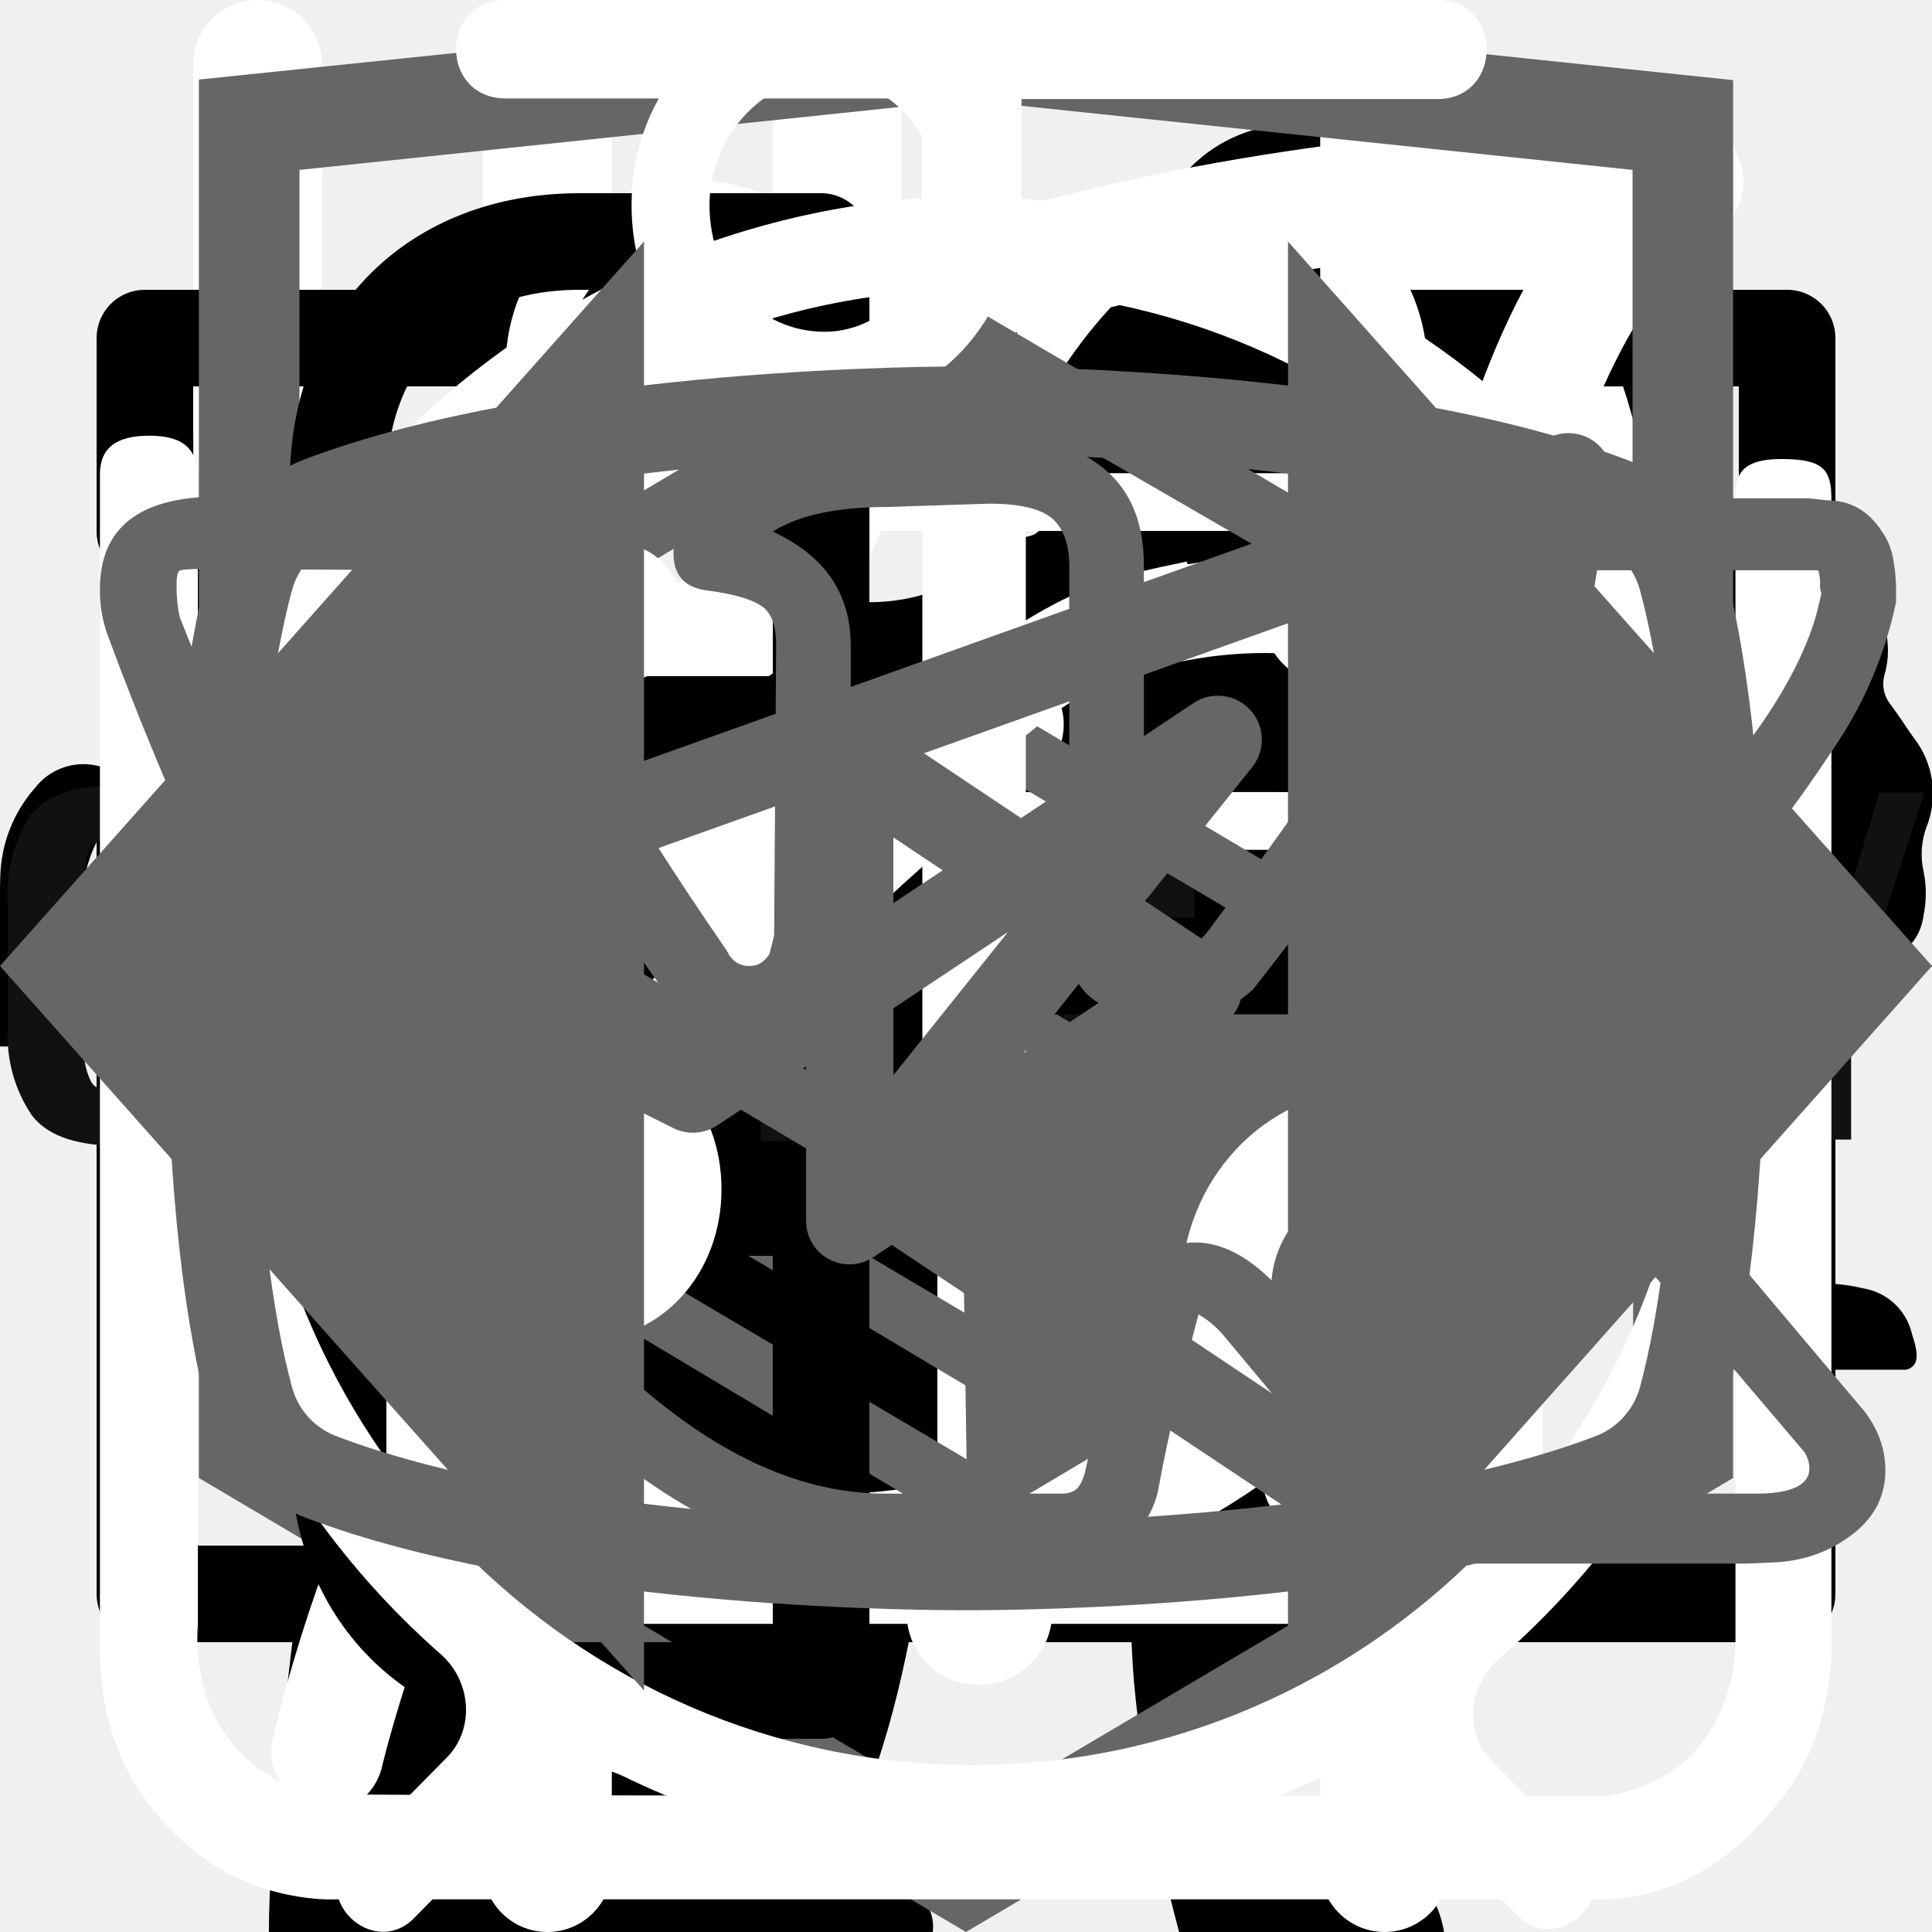
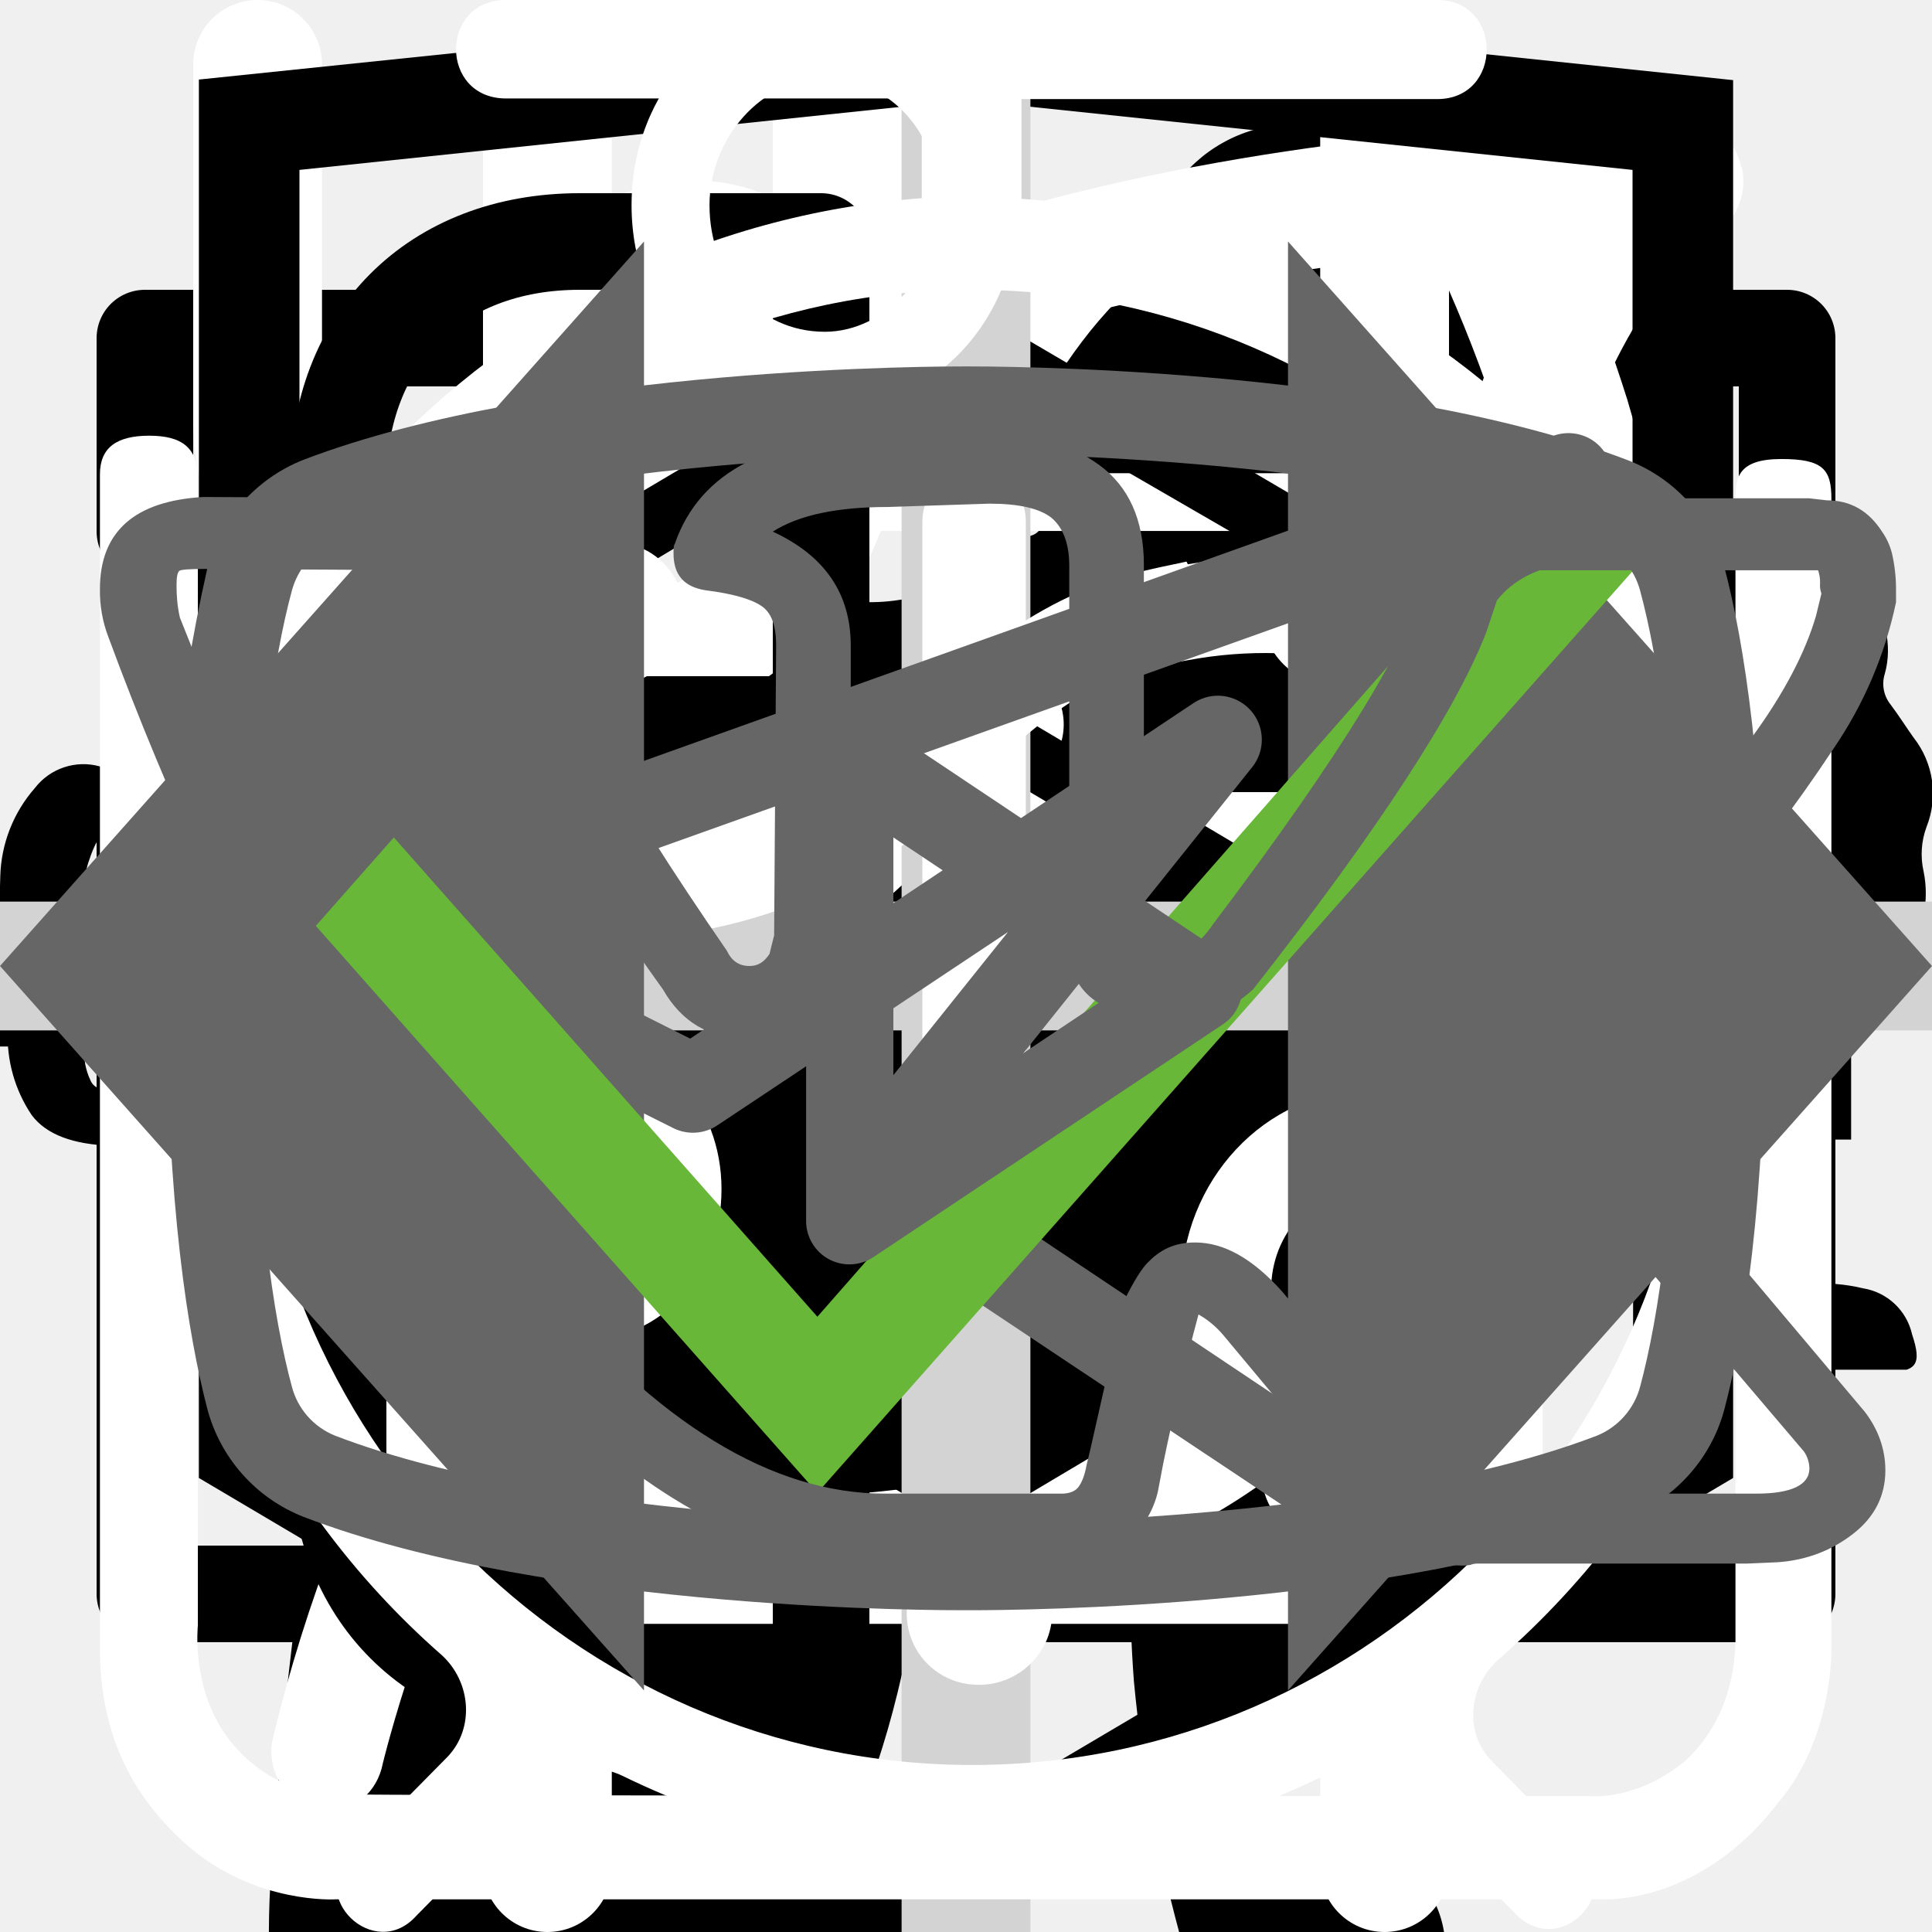
<svg xmlns="http://www.w3.org/2000/svg">
  <style>:root svg:not(:target){display:none}</style>
  <svg viewBox="0 0 24 12" fill="none" id="arrow">
    <path stroke="#000" stroke-width="2" d="M0 6h18" />
    <path d="m24 6-6.75 5.2v-10.4l6.75 5.2Z" fill="#000" />
  </svg>
  <svg viewBox="0 0 268 112" fill="none" id="cat-pro">
    <g clip-path="url(#cat-pro_0)">
      <path d="M246.24 11.51a30.4 30.4 0 0 1 9-9.2c2-1.4 3.2-1.4 4.4 1.2 1.6 3.8 3 7.8 1.8 12a4.59 4.59 0 0 0 .8 4.2c1.2 1.6 2.2 3.2 3.2 4.6a12.54 12.54 0 0 1 1.8 12.4 10.86 10.86 0 0 0-.4 6.2c.4 1.98.4 4.02 0 6a7.5 7.5 0 0 1-5.4 6.4 10.42 10.42 0 0 0-6.4 4 2.09 2.09 0 0 1-1.8 1c-2.4.4-8.4-5-8.4-7.4v-1.2c.2-7.2-.2-7.8-6.8-10.8a8.78 8.78 0 0 1-3.6-2.4c-1.2-1.6-2.8-1.4-4.6-.8-1.8.6-2.8 1.8-2.6 3.8.6 4.85.8 9.73.6 14.6.01.56.15 1.1.4 1.6 6.2 9 8.6 19.6 11.6 29.8 2.4 7.8 6.8 12 14.8 12.6 1.28.1 2.55.3 3.8.6a8.32 8.32 0 0 1 6.8 6.4c1.4 4.2.6 5.2-3.6 5.2h-13a6.48 6.48 0 0 1-4.6-1.6 23.39 23.39 0 0 0-6.8-4 14.53 14.53 0 0 1-6.8-5.2 57.17 57.17 0 0 0-8-9c-5.6-5.8-11.6-11.4-16.8-17.4a22.77 22.77 0 0 1-6.4-15.2c0-1.8-.4-2.6-2.4-1.8-.6.38-1.3.6-2 .6-5.6 0-8.4 3.4-10.4 8.4-1.8 4.2-4.2 8.2-6.4 12.4a20.8 20.8 0 0 0-2 8.4c0 4.8 1.2 6.4 5.6 8 2.8 1 5.4 2 6.8 4.8 1.6 3.2 1.2 4-2.2 4.2h-13.6a3.76 3.76 0 0 1-3.8-2.2l-3.6-6a12.1 12.1 0 0 1-1.4-10.8c.86-3.47.93-7.1.2-10.6a16.84 16.84 0 0 1 3.4-14c1.2-1.4 1.2-2-.8-2.4a100.13 100.13 0 0 1-23.74-8.25.2.2 0 0 1-.06-.15c-6.4-2.4-7.6-2-9.4 4.6-1.6 5.6-3.2 11.2-4.4 17-1.4 6.4.2 12.4 2.2 18.4.8 2.4 3.2 2.2 5 2.8 4 1.2 7.4 2.8 9 7 1.4 3.2 1.2 3.6-2.2 3.6-3.4 0-6.8-.2-10.4 0-3.04.06-6-.93-8.4-2.8-9.6-6.4-12.4-16.2-13.2-26.8-.4-6.6-4-11.8-8.2-16.8-.8-1-1.6-1.4-2.8-.6a88.62 88.62 0 0 1-13.4 6 53.42 53.42 0 0 0-24.4 17.6 21.26 21.26 0 0 0-4.4 10.2c-.6 3.6.4 5.2 4 6.2s5.4 3 5.8 6.8c.2 1.6-.4 2.4-2 2.4h-16.2a3.3 3.3 0 0 1-2.6-1.6c-2.52-3.1-3.86-7-3.8-11-.1-6.9.5-13.8 1.8-20.6a12.6 12.6 0 0 1 6.8-9.6c11.8-5.6 18-16.2 23.6-27.2 1.2-2.2.2-2.6-1.8-2.4-5.6.78-10.9 2.98-15.4 6.4-5.9 4.3-11.45 9.05-16.6 14.2a33.34 33.34 0 0 1-20.6 9.8c-14.6.8-21.4-7.4-20.8-20.6.13-4.5 1.83-8.81 4.8-12.2a8.5 8.5 0 0 1 9-3c3 .8 3.8 2.4 2.6 5.4-.6 1.2-1.4 2.2-2 3.4a15 15 0 0 0-2 4c-2.2 6 .8 10.2 7 10.8 6.6.6 12-2.2 17-6.2a89.88 89.88 0 0 0 16-16.6 41.58 41.58 0 0 1 28.8-16.2c4.6-.6 8.6-2.6 13-3.8a83.01 83.01 0 0 1 25.4-3.6 26 26 0 0 0 11.6-2.2c9.8-4 20-4 30.2-2 8 1.6 16 3.6 23.8 5.6 4.64.87 9.41.73 14-.4a135.6 135.6 0 0 1 26.8-4c5.92-.28 11.83.88 17.2 3.4 4 1.8 4 1.8 3 5.6Z" fill="#000" />
    </g>
    <defs>
      <clipPath id="cat-pro_0">
        <path fill="#fff" d="M0 0h268v112h-268z" />
      </clipPath>
    </defs>
  </svg>
  <svg viewBox="0 0 140 194" fill="none" id="cat-slim">
    <g clip-path="url(#cat-slim_0)">
      <path d="M109.68 0h-.76a7 7 0 0 0-2.92 3.18c-1.13 2.16-2 4.45-2.58 6.82a3.26 3.26 0 0 1-2.96 2.68 14.68 14.68 0 0 0-10.46 7.56 54.62 54.62 0 0 0-3.7 8c-2.84 7.36-5.02 14.96-7.7 22.38-1.26 3.38-1.32 3.38-5.12 3.38-4.54 0-4.22-.7-4.28 4.3 0 1.58.48 2.38 2.16 2.3.52 0 1.3-.26 1.5.42.2.68-.48.98-.88 1.38a18 18 0 0 1-8.66 4.88c-3.8 1.02-7.68 1.82-11.38 3.06-9.5 3.18-18.28 7.62-25.12 15.14a56 56 0 0 0-9.48 15.68c-7.34 17.28-10.9 35.48-13.66 53.86a375.77 375.77 0 0 0-2.92 26c-.36 4.28-.76 8.62-.76 12.98h66.66a4.36 4.36 0 0 0-.46-2.56 10 10 0 0 0-7.66-6.14c-1.4-.32-1.56-.74-.7-1.84a20.7 20.7 0 0 0 3.18-6.2c3.26-9.62 4.52-19.66 6.1-29.6a60 60 0 0 1 6.88-21.66 43.2 43.2 0 0 1 11.18-12.74c1.66-1.26 1.72-1.26 2 .88.2 1.42.24 2.88.34 4.32.6 9.45.48 18.93-.36 28.36-.76 7.31-.86 14.67-.3 22 .8 8.5 2.31 16.93 4.54 25.18h26.6a10.82 10.82 0 0 0-8.48-8.88 18 18 0 0 0-7.52.4c-1.2.28-1.7 0-1.8-1.3a112.7 112.7 0 0 1 2-31.64c2.67-12 4.71-24.14 6.12-36.36a35.5 35.5 0 0 1 4.56-14c2.38-4.24 4.46-8.64 6.8-12.9a11.75 11.75 0 0 0 .84-10.38c-.54-1.42-1.06-2.86-1.72-4.22-2-3.9-4-7.76-5.84-11.7-.98-2-.76-2.24 1.42-2.3 3.26 0 3.26 0 3.32-3.28v-1.32c0-1.38-.52-2.14-2-2h-3.04c-1.38 0-1.78-.58-1.44-2a12.48 12.48 0 0 1 10.26-8.86 44 44 0 0 1 13.24.86 2 2 0 0 0 2.5-1.28c.8-2 1.68-4 2.58-6a2 2 0 0 0-.2-2.28c-6.4-8.12-13.34-15.7-22.8-20.56a2.98 2.98 0 0 1-1.76-2.24 39.16 39.16 0 0 0-2.54-8.32 7 7 0 0 0-2.82-3.44Z" fill="#000" />
    </g>
    <defs>
      <clipPath id="cat-slim_0">
        <path fill="#fff" d="M0 0h140v194h-140z" />
      </clipPath>
    </defs>
  </svg>
-   <svg viewBox="0 0 26 30" fill="none" id="eat">
+   <svg viewBox="0 0 20 20" fill="none" id="email">
+     <path d="M1.5 8.5v8h17v-8m-17-5h17v2l-8.5 6-8.5-6v-2Z" stroke="currentColor" stroke-linecap="round" stroke-linejoin="round" />
+   </svg>
+   <svg viewBox="0 0 26 30" fill="none" id="food">
    <path fill-rule="evenodd" clip-rule="evenodd" d="M19.12.08a1 1 0 0 1 1.09.21c.9.91 2.1 2.88 3.06 5.92a42.6 42.6 0 0 1 1.73 12.79 1 1 0 0 1-1 1h-3.5v9a1 1 0 1 1-2 0v-28a1 1 0 0 1 .62-.92Zm1.38 17.92h2.5a39.62 39.62 0 0 0-1.64-11.19 22.4 22.4 0 0 0-.86-2.3v13.49Zm-14-18a1 1 0 0 1 1 1v28a1 1 0 1 1-2 0v-28a1 1 0 0 1 1-1Z" fill="#fff" />
    <path fill-rule="evenodd" clip-rule="evenodd" d="M2 0a1 1 0 0 1 1 1v5.5c0 .56.2 1.32.7 1.92.48.56 1.31 1.08 2.8 1.08a1 1 0 1 1 0 2 5.41 5.41 0 0 1-4.33-1.8 5.07 5.07 0 0 1-1.17-3.2v-5.5a1 1 0 0 1 1-1Z" fill="#fff" />
    <path fill-rule="evenodd" clip-rule="evenodd" d="M11 0a1 1 0 0 0-1 1v5.5c0 .56-.2 1.32-.7 1.92-.48.56-1.31 1.08-2.8 1.08a1 1 0 0 0 0 2 5.4 5.4 0 0 0 4.33-1.8 5.07 5.07 0 0 0 1.17-3.2v-5.5a1 1 0 0 0-1-1Z" fill="#fff" />
  </svg>
-   <svg viewBox="0 0 20 20" fill="none" id="email">
-     <path d="M1.5 8.5v8h17v-8m-17-5h17v2l-8.5 6-8.5-6v-2Z" stroke="#000" stroke-linecap="round" stroke-linejoin="round" />
-   </svg>
  <svg viewBox="0 0 129 24" fill="none" id="footer-logo">
-     <g clip-path="url(#footer-logo_0)" fill="#111">
+     <g clip-path="url(#footer-logo_0)" fill="currentColor">
      <path d="M2.12 21.96a9.43 9.43 0 0 1-1.6-5.72v-8.48a9.56 9.56 0 0 1 1.5-5.82c1.1-1.33 2.8-1.94 5.31-1.94 2.5 0 4.1.61 5.1 1.74a7.43 7.43 0 0 1 1.51 5v2.04h-4.9v-2.35a5.4 5.4 0 0 0-.3-2.04 1.42 1.42 0 0 0-1.4-.82c-.71 0-1.21.2-1.41.72a6.72 6.72 0 0 0-.3 2.25v10.92a4.3 4.3 0 0 0 .4 2.15c.2.5.7.71 1.4.71s1.1-.2 1.3-.71c.23-.7.33-1.42.3-2.15v-2.45h4.91v2.05a7.92 7.92 0 0 1-1.5 5.1c-1 1.23-2.7 1.84-5.1 1.84-2.41-.1-4.22-.71-5.22-2.04Zm17.73-21.66h5.7l4.21 23.3h-4.6l-.8-4.91h-3.31l-.8 4.9h-4.7l4.3-23.28Zm4.1 15.33-1.2-9.1-1.2 9.1h2.4Zm9.32-11.44h-3.4v-3.88h11.9v3.77h-3.4v19.51h-5.1v-19.4Zm17.63-3.89h8.8v2.46h-5.7v7.66h4.6v2.35h-4.6v8.57h5.7v2.35h-8.9v-23.38h.1Zm11.4 0h2.21l6.51 15.43v-15.42h2.6v23.28h-2l-6.6-15.93v15.93h-2.71v-23.28Zm14.33 0h8.81v2.46h-5.7v7.66h4.6v2.35h-4.6v8.57h5.7v2.35h-8.81v-23.38Zm11.41 0h4.61a7.9 7.9 0 0 1 5.1 1.44c1.1.92 1.6 2.55 1.6 4.7 0 2.96-.9 4.8-2.8 5.4l3.21 11.65h-3.1l-3-10.93h-2.51v10.93h-3.2v-23.18h.1Zm4.41 10.01c1.03.1 2.06-.2 2.9-.81.6-.51.9-1.53.9-3.07a6.72 6.72 0 0 0-.3-2.24 2.58 2.58 0 0 0-1.1-1.23 4.49 4.49 0 0 0-2.2-.4h-1.4v7.65h1.2v.1Zm10.91 11.55a10.49 10.49 0 0 1-1.4-5.93v-7.76a17 17 0 0 1 .5-4.4c.34-1.06 1-2 1.9-2.65 1.12-.67 2.41-1 3.71-.92 2.1 0 3.6.51 4.5 1.64a7.93 7.93 0 0 1 1.41 5.1v.82h-3v-.71c0-.86-.07-1.71-.2-2.56a2.05 2.05 0 0 0-.8-1.32 3.05 3.05 0 0 0-1.9-.51 2.96 2.96 0 0 0-2.01.6 2.3 2.3 0 0 0-.8 1.64c-.13.92-.2 1.84-.2 2.76v8.68a9.45 9.45 0 0 0 .6 3.88c.4.82 1.2 1.12 2.4 1.12a2.38 2.38 0 0 0 2.4-1.22c.53-1.3.77-2.69.7-4.09v-1.63h-2.9v-2.35h5.81v11.54h-2l-.3-2.65a4.08 4.08 0 0 1-4.11 2.96 4.93 4.93 0 0 1-4.3-2.04Zm17.13-6.44-4.9-15.01h3l3.5 11.23 3.4-11.23h3.01l-4.9 15.01v8.17h-3.01v-8.17h-.1Z" />
    </g>
    <defs>
      <clipPath id="footer-logo_0">
        <path fill="#fff" transform="translate(.5)" d="M0 0h128v24h-128z" />
      </clipPath>
    </defs>
  </svg>
  <svg viewBox="0 0 78 81" fill="none" id="gift">
    <path d="M64.02 35.63h-49.99a3.18 3.18 0 0 1-3.18-3.16v-9.47a3.18 3.18 0 0 1 3.18-3.16h49.98a3.17 3.17 0 0 1 3.19 3.16v9.47a3.17 3.17 0 0 1-3.18 3.16Zm-49.99-13.37c-.4 0-.74.34-.74.74v9.47c0 .4.33.74.74.74h49.98c.41 0 .75-.33.75-.74v-9.47c0-.4-.34-.74-.75-.74h-49.98Z" fill="#fff" />
    <path d="M57.04 68.08h-36.04a6.11 6.11 0 0 1-6.13-6.09v-27.57c0-.67.55-1.21 1.22-1.21.68 0 1.22.54 1.22 1.21v27.57a3.68 3.68 0 0 0 3.69 3.67h36.04a3.68 3.68 0 0 0 3.7-3.67v-27.57a1.22 1.22 0 0 1 2.44 0v27.57a6.11 6.11 0 0 1-6.14 6.1Z" fill="#fff" />
    <path d="M39.02 68.08c-.67 0-1.22-.54-1.22-1.2v-32.46c0-.67.55-1.21 1.22-1.21.68 0 1.22.54 1.22 1.21v32.45c0 .67-.54 1.21-1.22 1.21Zm-15.21-45.82a7.81 7.81 0 0 1-3.17-10.6 7.9 7.9 0 0 1 10.66-3.16c5.82 3.13 8.96 11.86 9.09 12.23l-2.3.8c-.03-.08-2.96-8.22-7.95-10.9a5.45 5.45 0 0 0-7.36 2.17 5.4 5.4 0 0 0 2.2 7.33l-1.17 2.13Z" fill="#fff" />
    <path d="m54.23 22.26-1.16-2.14a5.38 5.38 0 0 0-1.03-9.92 5.42 5.42 0 0 0-4.14.43c-4.98 2.68-7.91 10.82-7.94 10.9l-2.3-.8c.13-.37 3.27-9.1 9.08-12.23a7.86 7.86 0 0 1 11.29 9.1c-.6 2-1.95 3.66-3.8 4.66Zm7.72 29.6h-45.86c-.67 0-1.22-.55-1.22-1.21 0-.67.55-1.22 1.22-1.22h45.86a1.21 1.21 0 1 1 0 2.42Z" fill="#fff" />
  </svg>
  <svg viewBox="0 0 30 32" fill="none" id="leaf">
    <g clip-path="url(#leaf_0)">
      <path d="M27.84 2.77a.95.95 0 0 0-.9-.77h-.01c-4.94.03-16.95.92-21.8 8.38-2.51 3.88-2.73 8.91-.64 14.96l.07.13a25.93 25.93 0 0 0-1.04 3.32 1 1 0 0 0 .72 1.19l.2.02c.43 0 .81-.32.9-.79.03-.1 2.42-10.37 10.86-16.38.43-.3.55-.93.26-1.38a.9.9 0 0 0-1.3-.28c-4.79 3.4-7.74 8-9.47 11.65-1.24-4.57-.92-8.37.99-11.3 3.74-5.76 12.62-7.15 17.98-7.45-1.16 1.8-2.41 5.1-2.41 10.93 0 3.12-.83 5.52-2.47 7.14-2.62 2.6-6.88 2.83-10 2.58-.51-.04-.96.38-1 .93-.04.55.35 1.03.86 1.07.63.05 1.3.08 1.98.08 3.18 0 6.87-.66 9.43-3.2 2.04-2 3.07-4.9 3.07-8.6 0-9.1 3.22-11.1 3.23-11.1.4-.21.6-.68.5-1.13Z" fill="#fff" />
    </g>
    <defs>
      <clipPath id="leaf_0">
        <path fill="#fff" d="M0 0h30v32h-30z" />
      </clipPath>
    </defs>
  </svg>
  <svg viewBox="0 0 27 34" fill="none" id="logo-academy">
    <g clip-path="url(#logo-academy_0)">
-       <path d="m13.64.02-.14-.02-13.5 1.4v24.61l13.5 7.99 13.5-7.99v-24.6l-13.36-1.4Zm11.6 25-11.74 6.94-11.73-6.94v-10.1l11.68 6.93.02 1.25-8.02-4.75v1.23l8.04 4.8.02 1.3-8.05-4.76v1.22l8.04 4.81 8.12-4.83v-5.21l3.62-2.15v10.26Zm0-11.57-3.23 1.88-1.48.88-7.06-4.19-.01 1.23 6.04 3.57-.06.03-.13.07-.86.5-4.98-2.95-.01 1.22 3.93 2.33-.93.61-.02.01-2.97-1.74-.01 1.23 1.94 1.13-1.98 1.19-11.62-6.87 11.63-6.96 11.8 6.83Zm0-1.22-11.8-6.92-11.67 6.91v-9.23l11.73-1.23 11.73 1.23v9.24Z" fill="#666" />
+       <path d="m13.64.02-.14-.02-13.5 1.4v24.61l13.5 7.99 13.5-7.99v-24.6l-13.36-1.4Zm11.6 25-11.74 6.94-11.73-6.94v-10.1l11.68 6.93.02 1.25-8.02-4.75v1.23l8.04 4.8.02 1.3-8.05-4.76v1.22l8.04 4.81 8.12-4.83v-5.21l3.62-2.15v10.26Zm0-11.57-3.23 1.88-1.48.88-7.06-4.19-.01 1.23 6.04 3.57-.06.03-.13.07-.86.5-4.98-2.95-.01 1.22 3.93 2.33-.93.61-.02.01-2.97-1.74-.01 1.23 1.94 1.13-1.98 1.19-11.62-6.87 11.63-6.96 11.8 6.83Zm0-1.22-11.8-6.92-11.67 6.91v-9.23l11.73-1.23 11.73 1.23v9.24Z" fill="currentColor" />
    </g>
    <defs>
      <clipPath id="logo-academy_0">
        <path fill="#fff" d="M0 0h27v34h-27z" />
      </clipPath>
    </defs>
  </svg>
  <svg viewBox="0 0 20 20" fill="none" id="phone">
-     <path d="M10 10h8.5m0 0-2.5-2.5m2.5 2.5-2.5 2.5m-7.5-10v5h-3v5h3v5h-2.5c-1.5 0-2.5-1-2.5-2.5v-10c0-1.5 1-2.5 2.5-2.5h2.5Z" stroke="#000" stroke-linecap="round" stroke-linejoin="round" />
+     <path d="M10 10h8.5m0 0-2.5-2.5m2.5 2.5-2.5 2.5m-7.5-10v5h-3v5h3v5h-2.5c-1.5 0-2.5-1-2.5-2.5v-10c0-1.5 1-2.5 2.5-2.5h2.5Z" stroke="currentColor" stroke-linecap="round" stroke-linejoin="round" />
+   </svg>
+   <svg viewBox="0 0 30 30" fill="none" id="plus">
+     <path stroke="#D3D3D3" stroke-width="2" d="M15 0v30m15-15h-30" />
  </svg>
  <svg viewBox="0 0 27 29" fill="none" id="powder">
    <path d="M11.38 0c-1.64 0-2.9 1.36-2.9 3.08s1.26 3.08 2.9 3.08c1.63 0 2.9-1.36 2.9-3.08s-1.27-3.08-2.9-3.08Zm0 1.18c1 0 1.72.84 1.72 1.9 0 1-.8 1.9-1.72 1.9-1 0-1.73-.84-1.73-1.9 0-1 .78-1.9 1.72-1.9Zm-10.88 23.56c0 1.18.4 2.18 1.36 3 1 .84 2.17.77 2.17.77h19.04c.77 0 1.8-.38 2.62-1.45.85-1 .8-2.36.8-2.36v-17.21c0-.44-.12-.6-.75-.6-.64 0-.69.27-.69.59v17.22c-.02.3-.07 1.08-.74 1.72-.74.62-1.45.54-1.45.54s-18.13 0-19.03-.03a2.14 2.14 0 0 1-1.45-.9c-.51-.73-.41-1.63-.41-1.63v-17.22c0-.46-.24-.64-.73-.64s-.74.18-.74.58v17.62Zm16.31-16.31c-1.08.23-2.17.38-4.26 2.35-2.08 2-3.62 1.9-5.16 1.82-1.54-.1-3.17-1.54-3.45-1.9-.33-.36-.9-.12-1.08.11-.16.24-.16.64.1 1 1.27 1.18 2.45 2.08 4.72 2.26a7.5 7.5 0 0 0 5.89-2.26c1.45-1.45 2.17-1.72 3.26-1.9a6.3 6.3 0 0 1 5.08 1.26c1 1.1 1.26.78 1.54.48.54-.72-.23-1.27-1.1-1.9a7.24 7.24 0 0 0-5.52-1.28l-.02-.04Zm-9.06 7.16c-1.18 0-2.08 1-2.08 2.26 0 1.27.9 2.27 2.08 2.27 1.18 0 2.08-1 2.08-2.27s-.9-2.26-2.08-2.26Zm11.78.78c-1.54 0-2.8 1.36-2.8 2.99 0 1.63 1.26 2.99 2.8 2.99 1.54 0 2.81-1.36 2.81-3 0-1.62-1.27-2.98-2.8-2.98Zm0 1.45c.8 0 1.45.7 1.45 1.54a1.5 1.5 0 0 1-1.45 1.54c-.8 0-1.45-.7-1.45-1.54 0-.86.65-1.54 1.45-1.54Z" fill="#fff" />
  </svg>
  <svg viewBox="0 0 27 31" fill="none" id="scales">
    <path d="M6.12 0c-1.07 0-1.07 1.58 0 1.58h6.67v1.6a13.21 13.21 0 0 0-12.23 13.3c0 4.02 1.75 7.64 4.52 10.07.48.43.54 1.18.1 1.64l-1.53 1.55c-.75.69.36 1.75 1.03 1l2-2.03c.36-.34.88-.43 1.32-.21a12.79 12.79 0 0 0 11.1.06c.43-.21.96-.13 1.3.21l1.95 1.97c.68.64 1.66-.31 1.04-1l-1.45-1.48c-.45-.45-.38-1.2.1-1.63a13.47 13.47 0 0 0 4.62-10.16 13.2 13.2 0 0 0-12.27-13.28v-1.6h6.67c1.06 0 1.06-1.59 0-1.59h-14.94Zm-4.12 16.47c0-6.53 5.2-11.82 11.6-11.82 6.41 0 11.6 5.3 11.6 11.82 0 6.55-5.19 11.85-11.6 11.85-6.4 0-11.6-5.3-11.6-11.85Zm10.8-8.09c0-1.1 1.66-1.1 1.66 0v8.63c0 .23-.09.44-.25.6a.86.86 0 0 1-.6.25.82.82 0 0 1-.57-.23.8.8 0 0 1-.24-.56v-8.69Zm-5 2.62c.31 0 .61-.12.83-.34a1.14 1.14 0 0 0-.82-1.96c-.3.02-.56.16-.75.37a1.14 1.14 0 0 0 .75 1.92Zm11.6 0c.31 0 .6-.12.82-.34a1.14 1.14 0 0 0-.82-1.96 1.14 1.14 0 0 0 0 2.29Zm-10.43 12.59c0 1.53-2.33 1.53-2.33 0s2.33-1.53 2.33 0Zm4.64 3.44a1.18 1.18 0 0 0 1.17-.68 1.14 1.14 0 0 0-.7-1.56 1.17 1.17 0 0 0-1.22.32 1.14 1.14 0 0 0 .75 1.92Zm-8.12-10.39a1.14 1.14 0 0 1-.69 1.17 1.17 1.17 0 0 1-1.57-.7 1.14 1.14 0 0 1 .32-1.2 1.17 1.17 0 0 1 1.94.73Zm17.39 1.15a1.17 1.17 0 0 0 1.17-.68 1.14 1.14 0 0 0-.7-1.55 1.17 1.17 0 0 0-1.22.32 1.14 1.14 0 0 0 .75 1.91Zm-2.32 5.8c0 1.53-2.32 1.53-2.32 0s2.32-1.53 2.32 0Z" fill="#fff" />
  </svg>
  <svg viewBox="0 0 24 18" fill="none" id="slider-arrows">
    <path d="m8 0-8 9 8 9v-18Zm16 9-8-9v18l8-9Z" fill="#666" />
  </svg>
  <svg viewBox="0 0 29 22" fill="none" id="telegram">
    <path fill-rule="evenodd" clip-rule="evenodd" d="M23.96 3.15c.18.15.27.38.23.61l-2.63 15.76a.66.66 0 0 1-1.01.44l-7.88-5.25a.66.66 0 0 1-.15-.96l2.61-3.26-4.36 2.9a.66.66 0 0 1-.65.05l-5.26-2.63a.66.66 0 0 1 .08-1.2l18.38-6.57a.66.66 0 0 1 .64.11Zm-17.13 7.17 3.53 1.77 7.56-5.04a.66.66 0 0 1 .88.96l-4.8 6 6.43 4.3 2.28-13.66-15.88 5.67Z" fill="#666" />
+   </svg>
+   <svg viewBox="0 0 26 26" fill="none" id="tick">
+     <path d="m11 17.72-5.7-6.45-1.05 1.19 6.75 7.63 11.25-12.72-1.05-1.28-10.2 11.63Z" fill="#68B738" />
  </svg>
  <svg viewBox="0 0 29 22" fill="none" id="vkontakte">
    <g clip-path="url(#vkontakte_0)">
      <path d="M1.5 5.34c0-.86.52-1.32 1.55-1.38l3.97.02c.26 0 .44.13.53.38.4 1.26.86 2.34 1.37 3.25.5.92 1.17 1.97 1.99 3.16.07.15.18.23.34.23.13 0 .22-.06.3-.18l.07-.28.03-4.35c0-.3-.07-.5-.23-.6-.15-.1-.43-.18-.83-.23-.32-.05-.48-.23-.48-.55 0-.07 0-.12.02-.15.38-1.09 1.44-1.63 3.2-1.63l1.5-.03c.67 0 1.23.16 1.67.48.44.32.67.82.67 1.5v5.72c.12.08.24.12.34.12.27 0 .5-.15.7-.45 1.95-2.58 3-4.31 3.17-5.18a.3.3 0 0 1 .05-.13c.12-.25.33-.47.61-.65.29-.19.53-.31.75-.38a.55.55 0 0 1 .24-.05h4.13l.26.03c.36 0 .63.16.83.47.07.1.12.21.15.33a2.4 2.4 0 0 1 .06.55v.18a6.11 6.11 0 0 1-.94 2.2 23.4 23.4 0 0 1-1.93 2.53c-.79.9-1.27 1.5-1.47 1.78a.93.93 0 0 0-.24.56c0 .13.07.28.21.45l3.9 4.63c.2.26.31.56.31.88 0 .38-.16.7-.48.95-.32.25-.7.4-1.14.43l-.46.02h-4.04c-.02 0-.06 0-.11.02a.86.86 0 0 1-.1.01c-.4 0-.76-.16-1.1-.48-.12-.13-.96-1.12-2.5-2.97a1.39 1.39 0 0 0-.38-.32 38.47 38.47 0 0 0-.53 2.24l-.08.42a1.4 1.4 0 0 1-1.12 1.06l-.37.02h-2.61c-1.48 0-2.95-.63-4.41-1.9a19.3 19.3 0 0 1-3.96-4.95 47.51 47.51 0 0 1-3.28-7.05 1.92 1.92 0 0 1-.13-.73Zm16.01 6.51c-.37 0-.7-.1-1.01-.29a.9.9 0 0 1-.45-.79v-5.78c0-.34-.1-.58-.27-.72-.18-.14-.49-.21-.93-.21l-1.52.05c-.76 0-1.34.12-1.73.37.78.36 1.17.93 1.17 1.71v4.43a1.5 1.5 0 0 1-.53 1.04 1.6 1.6 0 0 1-1.07.42c-.53 0-.94-.24-1.22-.73a26.16 26.16 0 0 1-3.1-5.63l-.23-.66-3.55-.02c-.23 0-.36.01-.38.03-.03.03-.04.1-.04.22 0 .15.01.3.05.48l.56 1.4c1.49 3.64 3.11 6.51 4.86 8.6 1.75 2.1 3.47 3.15 5.16 3.15h2.66c.1 0 .19-.03.24-.09.05-.06.1-.17.13-.34l.06-.25.5-2.21c.15-.3.27-.5.38-.6.2-.2.42-.28.69-.28.43 0 .86.24 1.3.73l2.27 2.71c.14.22.3.33.45.33h4.4c.53 0 .8-.13.8-.38a.47.47 0 0 0-.08-.25l-3.87-4.55c-.3-.35-.45-.73-.45-1.13 0-.4.14-.8.43-1.16.23-.34.68-.9 1.34-1.67.67-.78 1.25-1.51 1.75-2.19.5-.68.82-1.3.98-1.85l.08-.33a.37.37 0 0 1-.02-.16.54.54 0 0 0-.03-.19h-4.18c-.27.1-.48.25-.64.45l-.16.48c-.45 1.16-1.6 2.94-3.5 5.36-.36.33-.8.5-1.3.5Z" fill="#666" />
    </g>
    <defs>
      <clipPath id="vkontakte_0">
        <path fill="#fff" transform="translate(.5)" d="M0 0h28v22h-28z" />
      </clipPath>
    </defs>
  </svg>
  <svg viewBox="0 0 29 22" fill="none" id="youtube">
    <path d="m18.35 10.8-5.24-3.5a.65.65 0 0 0-1.01.55v6.98a.65.65 0 0 0 1.01.54l5.24-3.49a.65.65 0 0 0 0-1.09Zm-4.94 2.8v-4.53l3.4 2.27-3.4 2.27Zm12.48-8.56a2.4 2.4 0 0 0-1.45-1.63c-3.72-1.43-9.69-1.41-9.94-1.41s-6.22-.02-9.94 1.4a2.4 2.4 0 0 0-1.45 1.64 25.32 25.32 0 0 0-.61 6.3c0 3.26.33 5.22.61 6.3a2.4 2.4 0 0 0 1.45 1.63c3.72 1.43 9.69 1.4 9.94 1.4h.08c.75 0 6.31-.04 9.86-1.4a2.4 2.4 0 0 0 1.45-1.64c.28-1.07.61-3.03.61-6.3 0-3.25-.33-5.22-.61-6.29Zm-1.27 12.27a1.1 1.1 0 0 1-.65.74c-3.5 1.34-9.4 1.32-9.47 1.32-.07 0-5.98.02-9.47-1.32a1.09 1.09 0 0 1-.65-.74c-.27-1-.57-2.85-.57-5.97 0-3.12.3-4.97.57-5.97a1.1 1.1 0 0 1 .65-.74c3.5-1.34 9.4-1.32 9.47-1.32.07 0 5.98-.02 9.47 1.32a1.1 1.1 0 0 1 .65.74c.27 1 .57 2.85.57 5.97 0 3.12-.3 4.96-.57 5.97Z" fill="#666" />
  </svg>
</svg>
